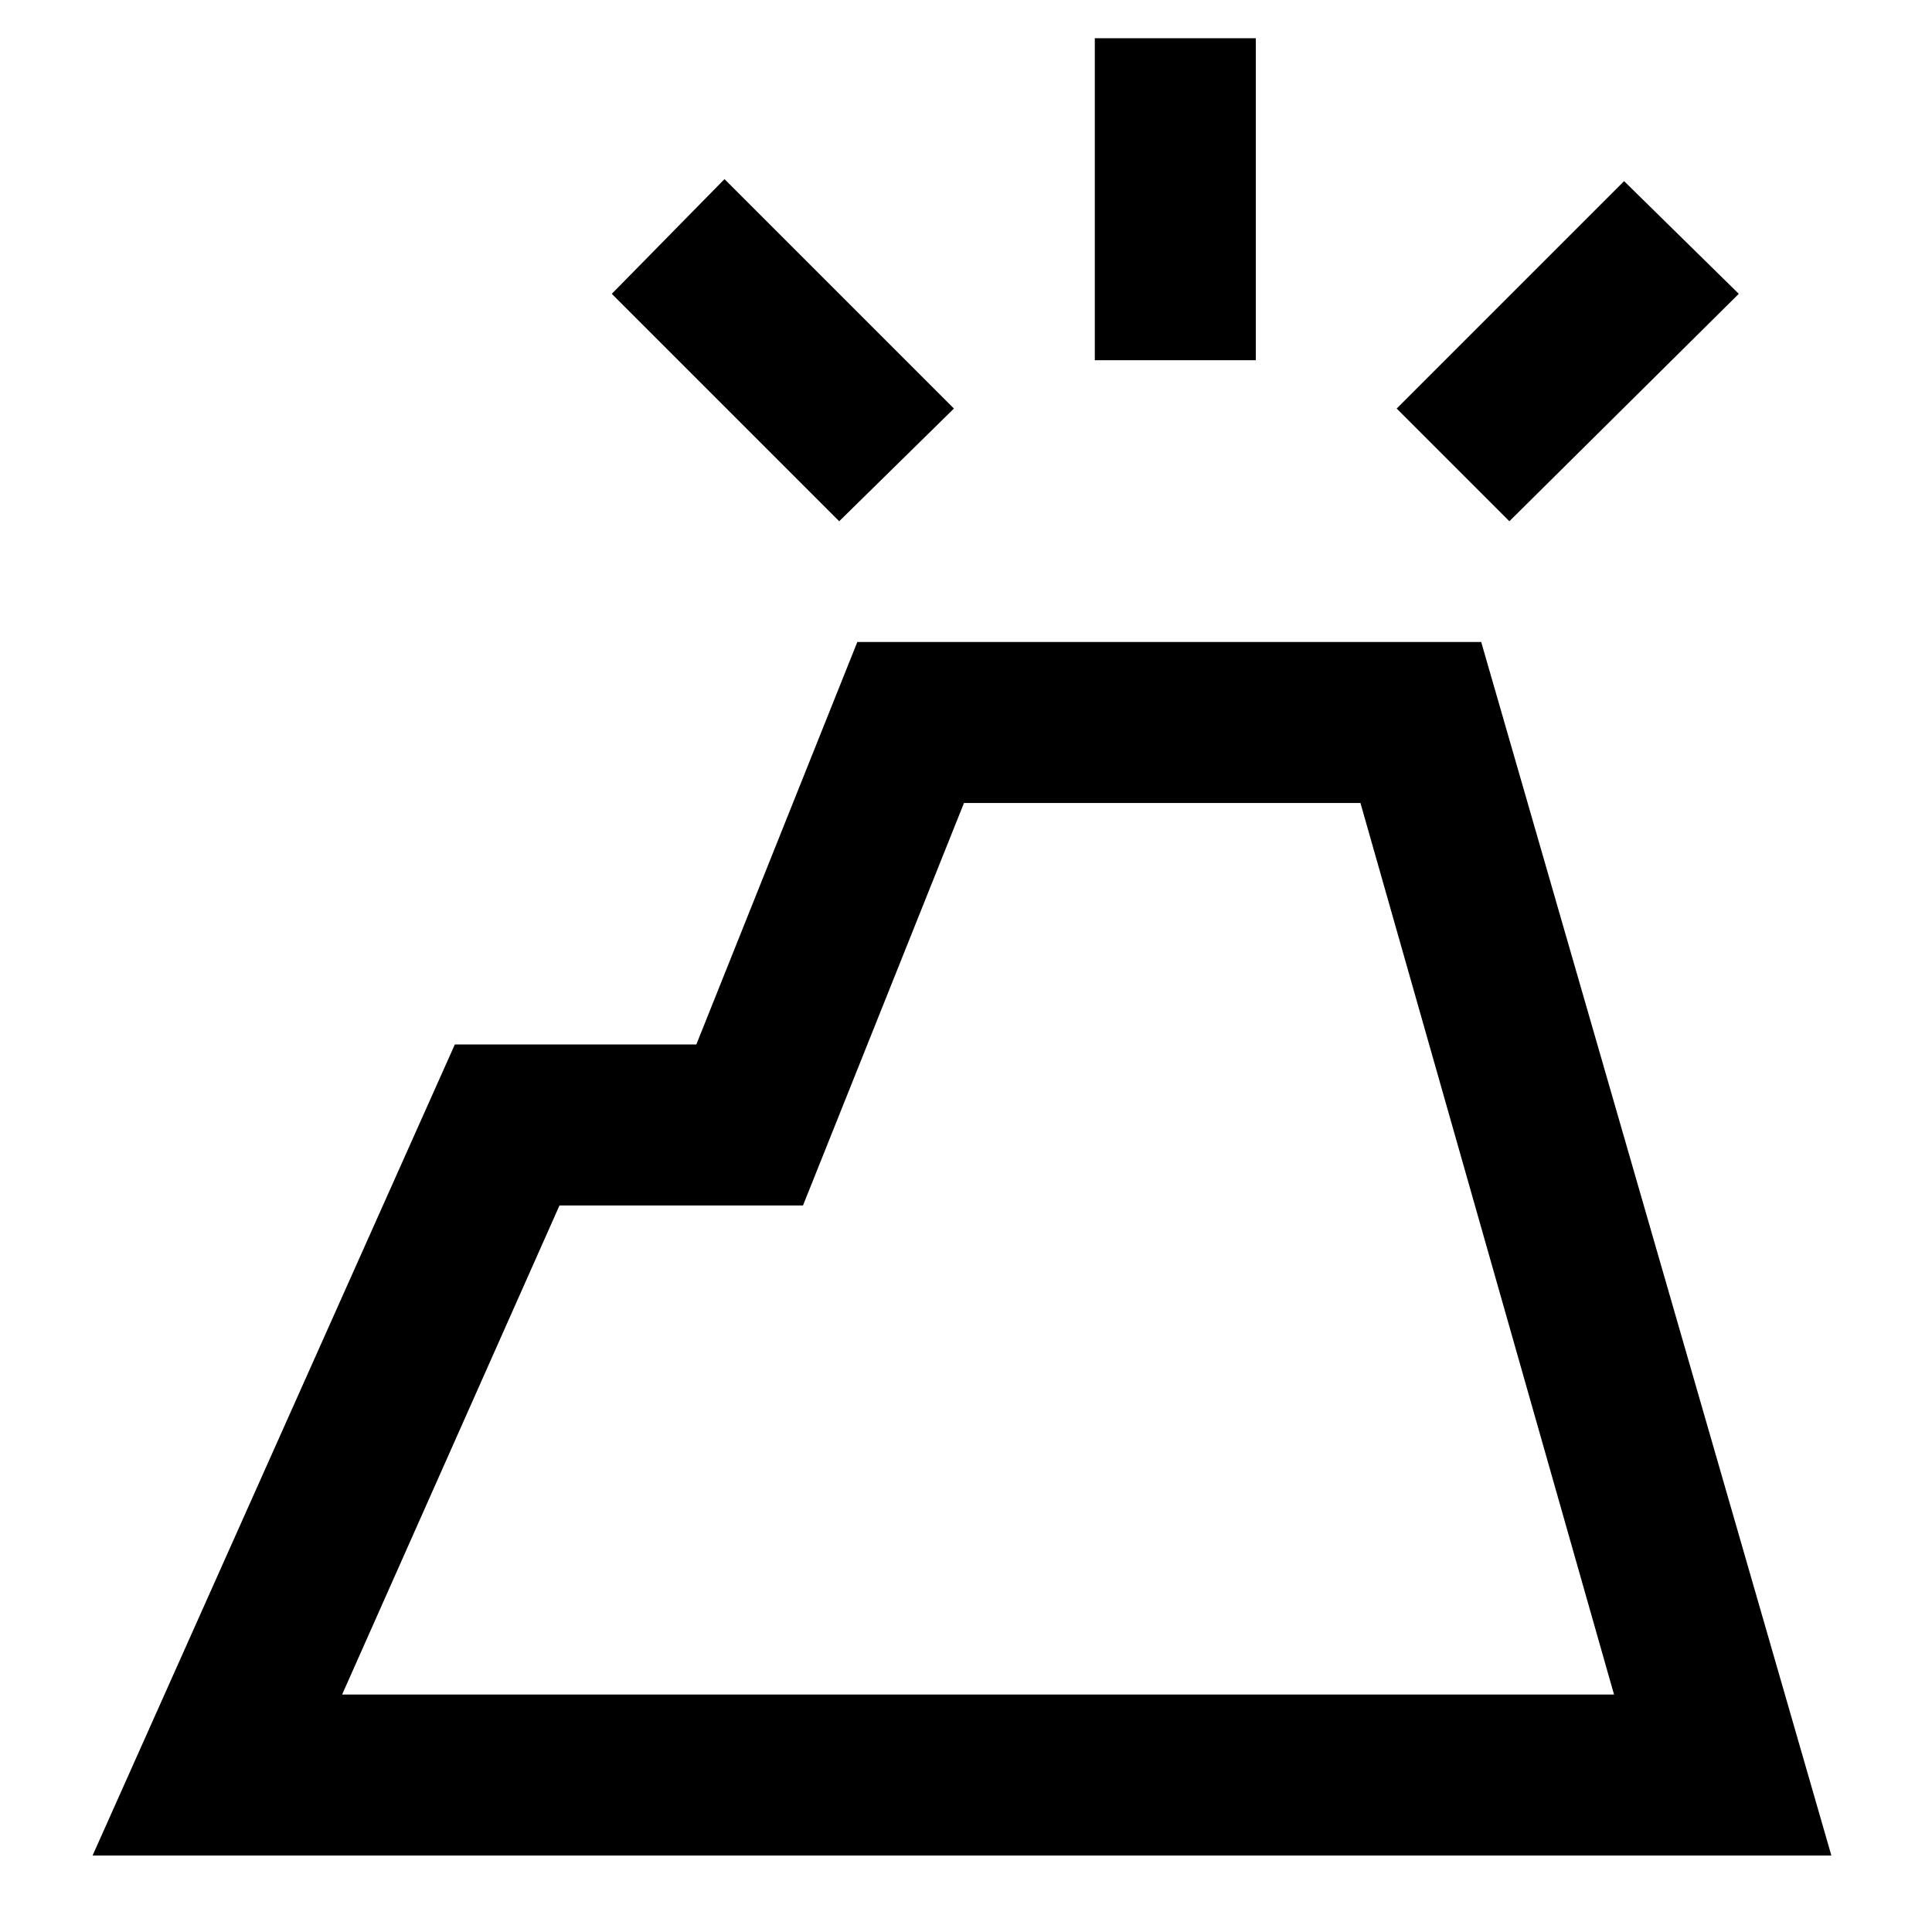
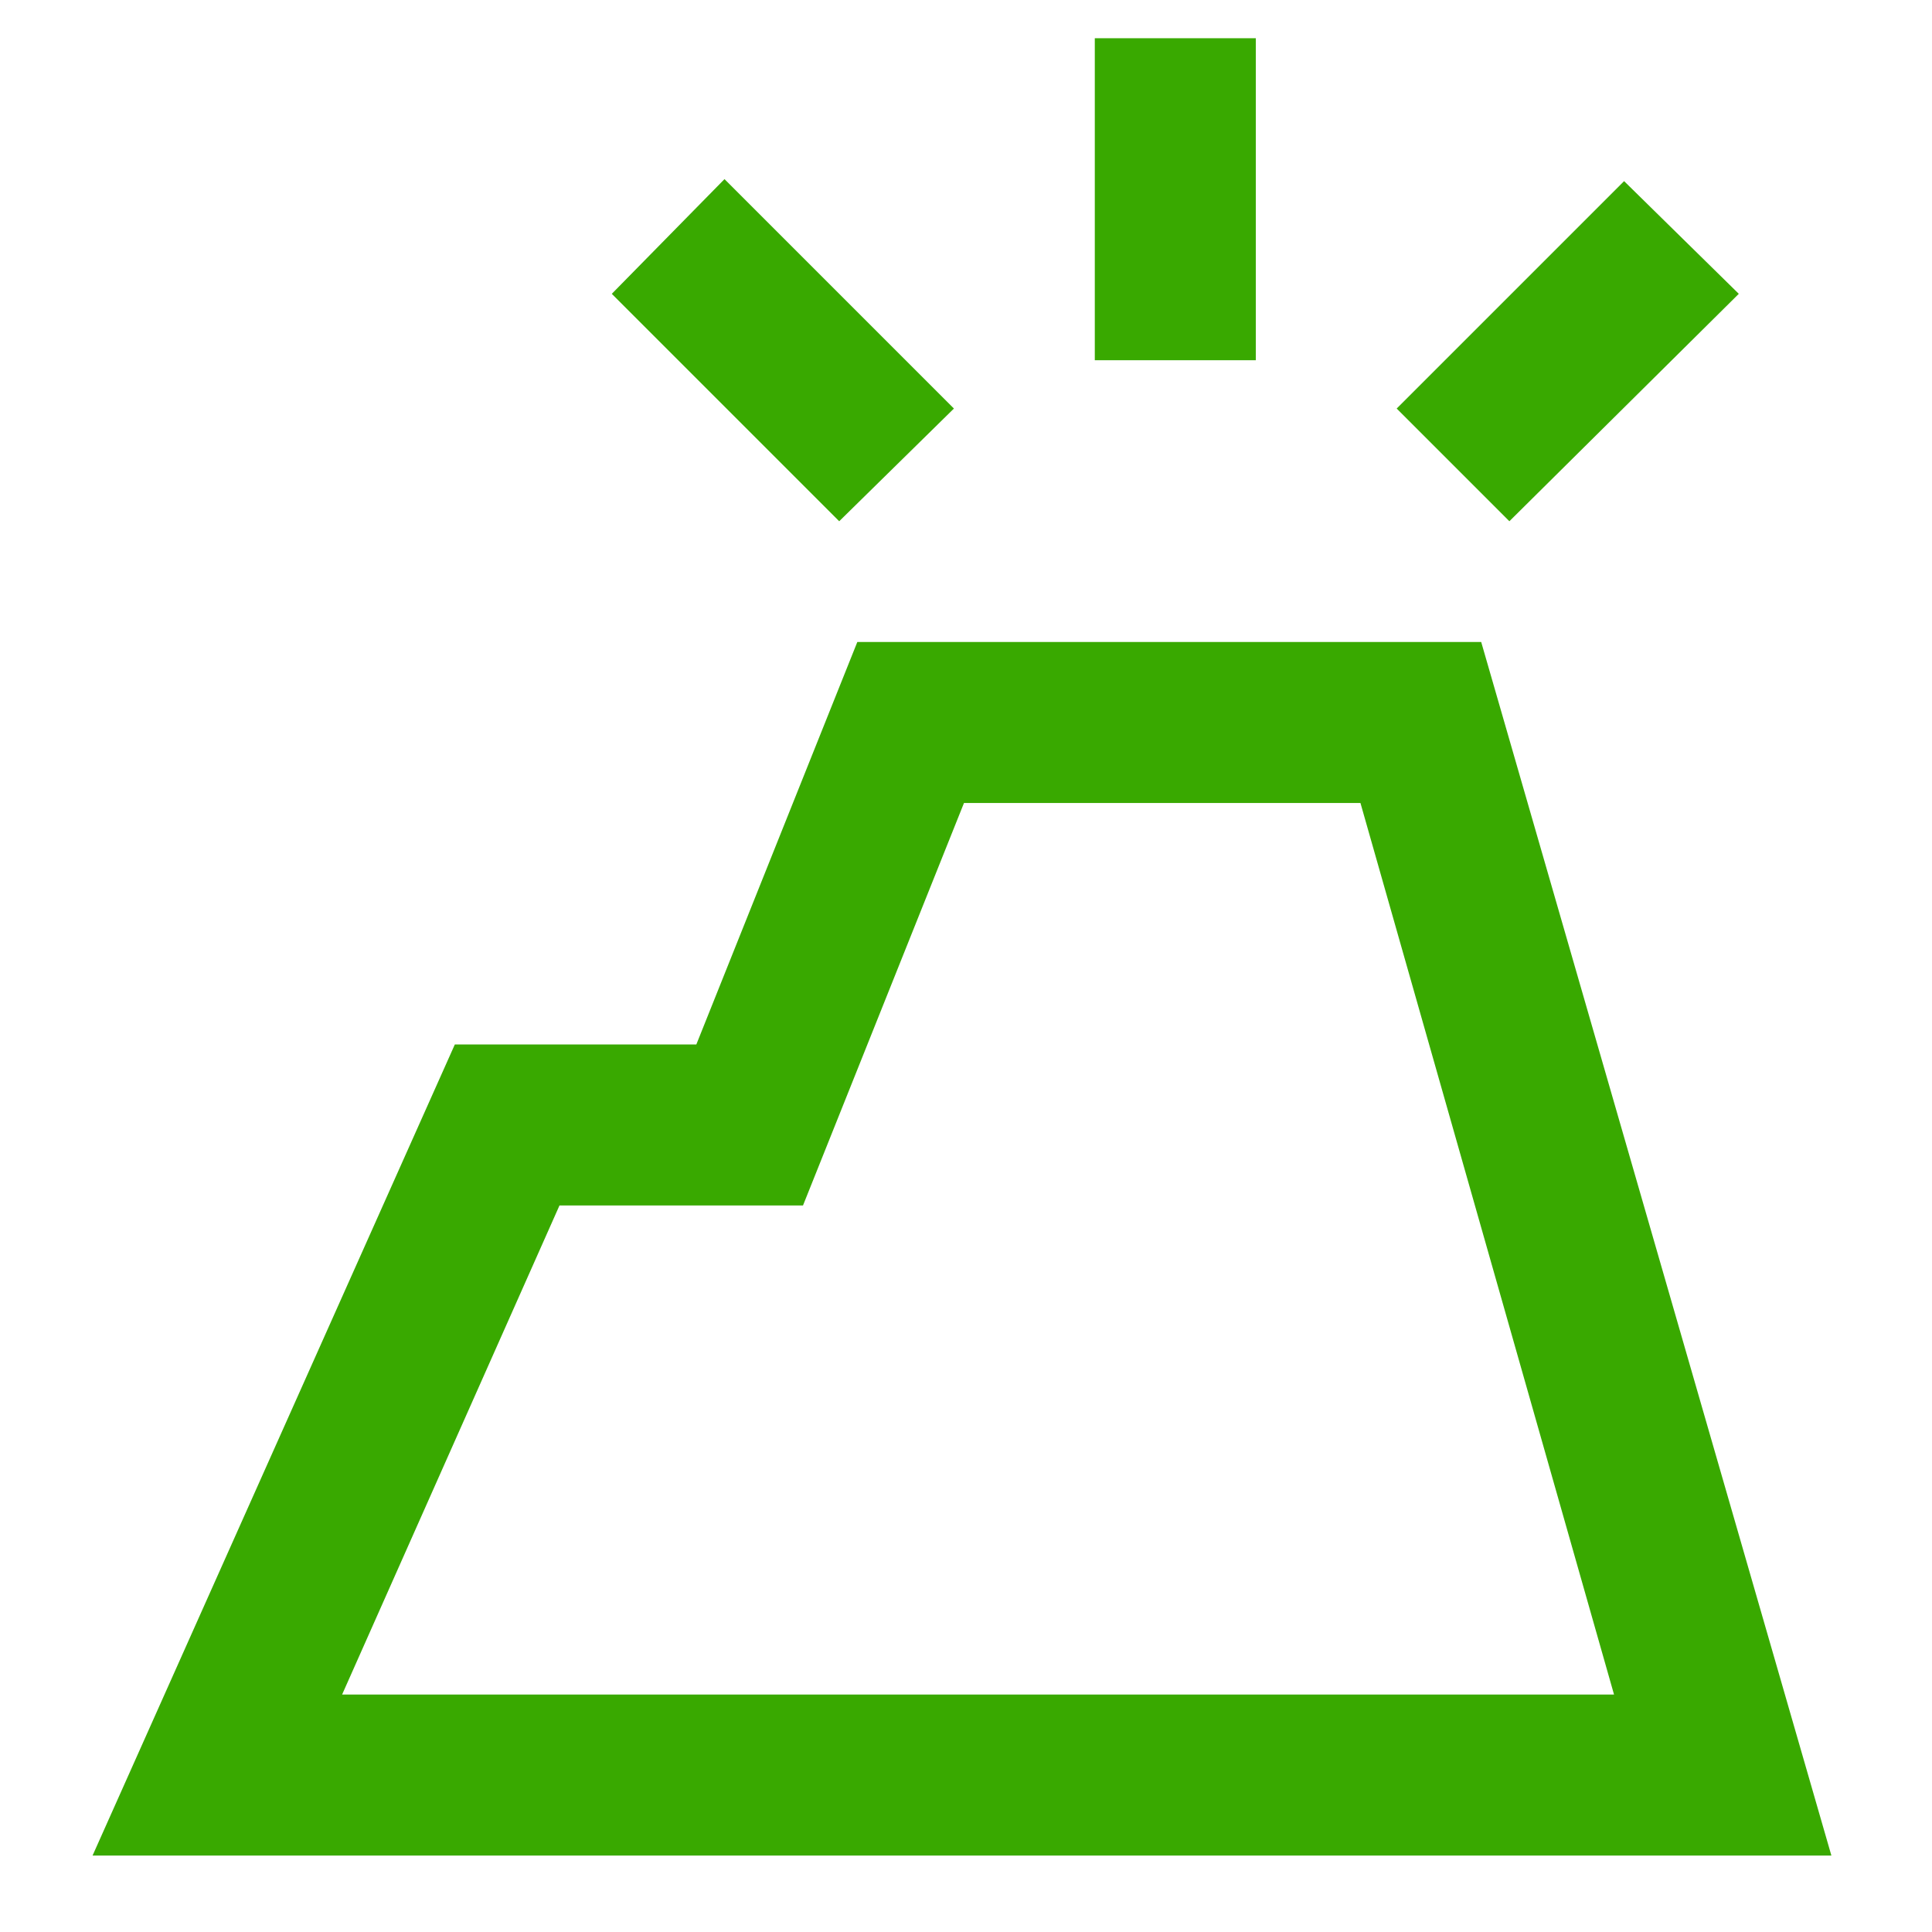
- <svg xmlns="http://www.w3.org/2000/svg" height="48" viewBox="0 -960 960 960" width="48">
+ <svg xmlns="http://www.w3.org/2000/svg" fill="#39A900" height="48" viewBox="0 -960 960 960" width="48">
  <path d="m46-38 180-403h120l80-200h310L910-38H46Zm124-80h632L676-561H479l-80 200H278L170-118Zm374-663v-160h80v160h-80Zm206 80-56-56 113-113 57 56-114 113Zm-333 0L304-814l56-57 114 114-57 56Zm385 583H170h632Z" />
</svg>
